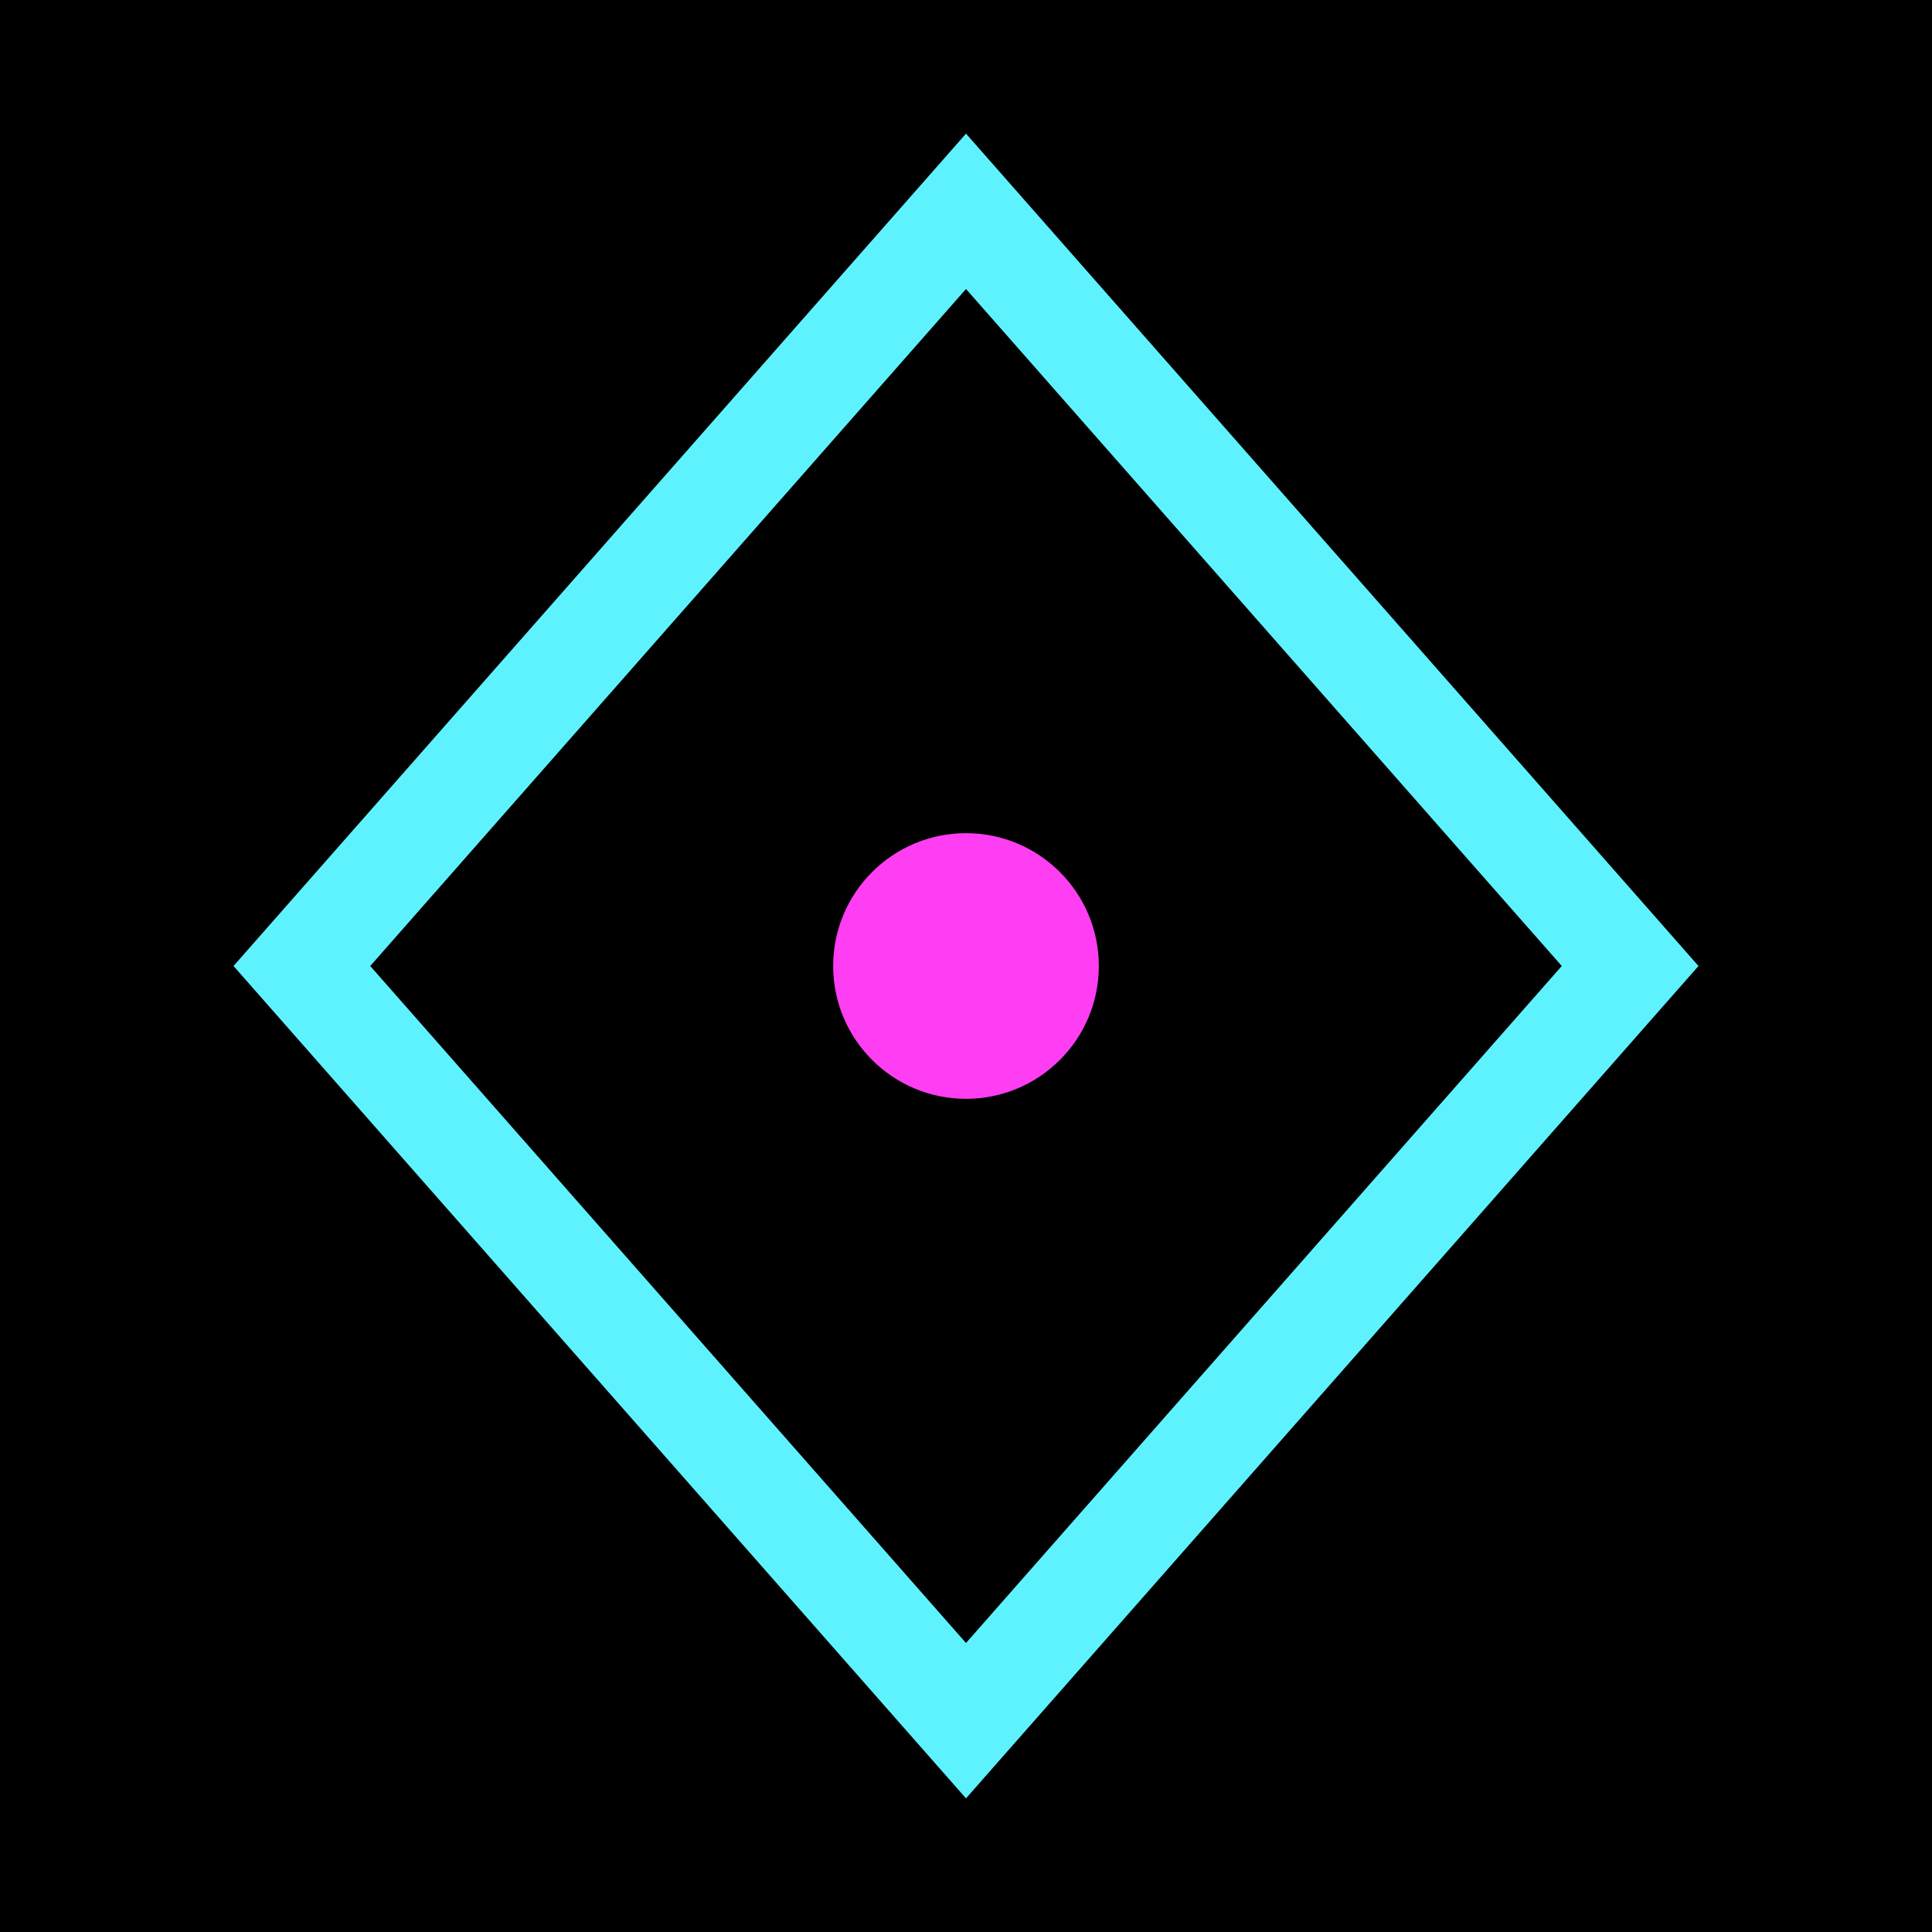
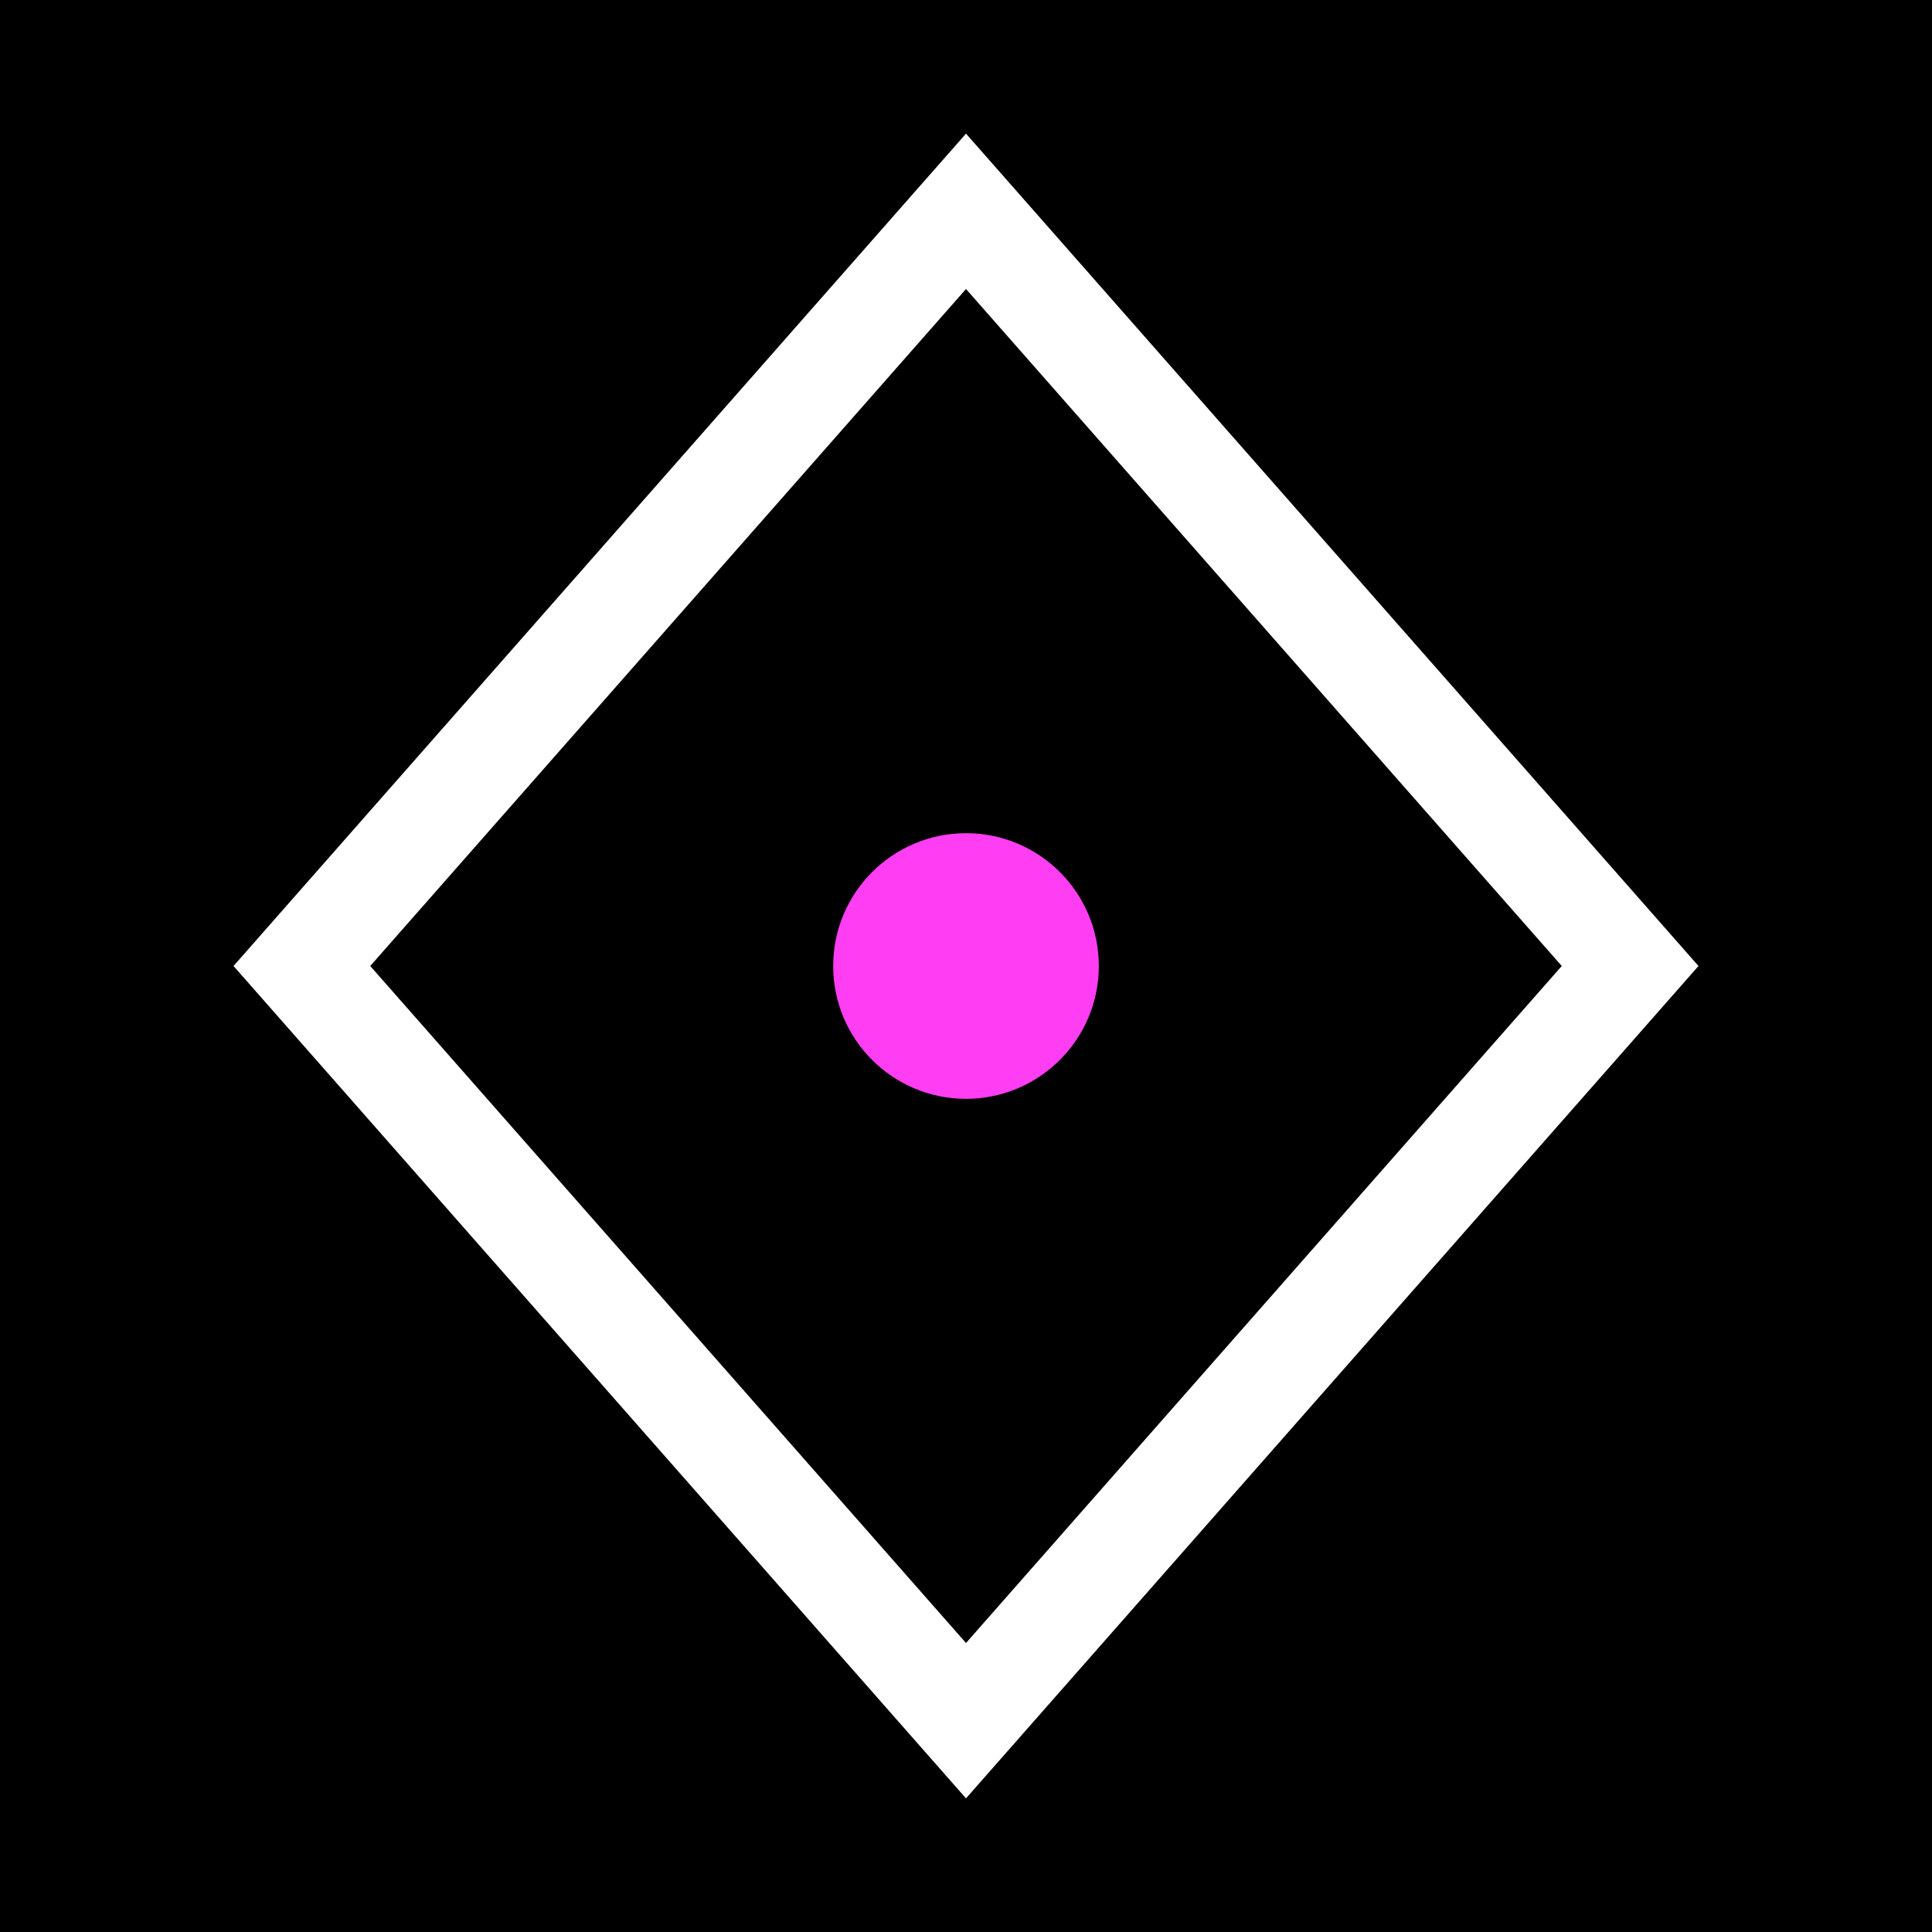
<svg xmlns="http://www.w3.org/2000/svg" viewBox="0 0 32 32">
  <rect width="32" height="32" fill="#000" />
-   <path d="M16 3.5 27 16 16 28.5 5 16Z" fill="none" stroke="#5ef2ff" stroke-width="1.7" />
+   <path d="M16 3.5 27 16 16 28.5 5 16Z" fill="none" stroke="#ffffff" stroke-width="1.7" />
  <circle cx="16" cy="16" r="2.2" fill="#ff3df2" />
</svg>
